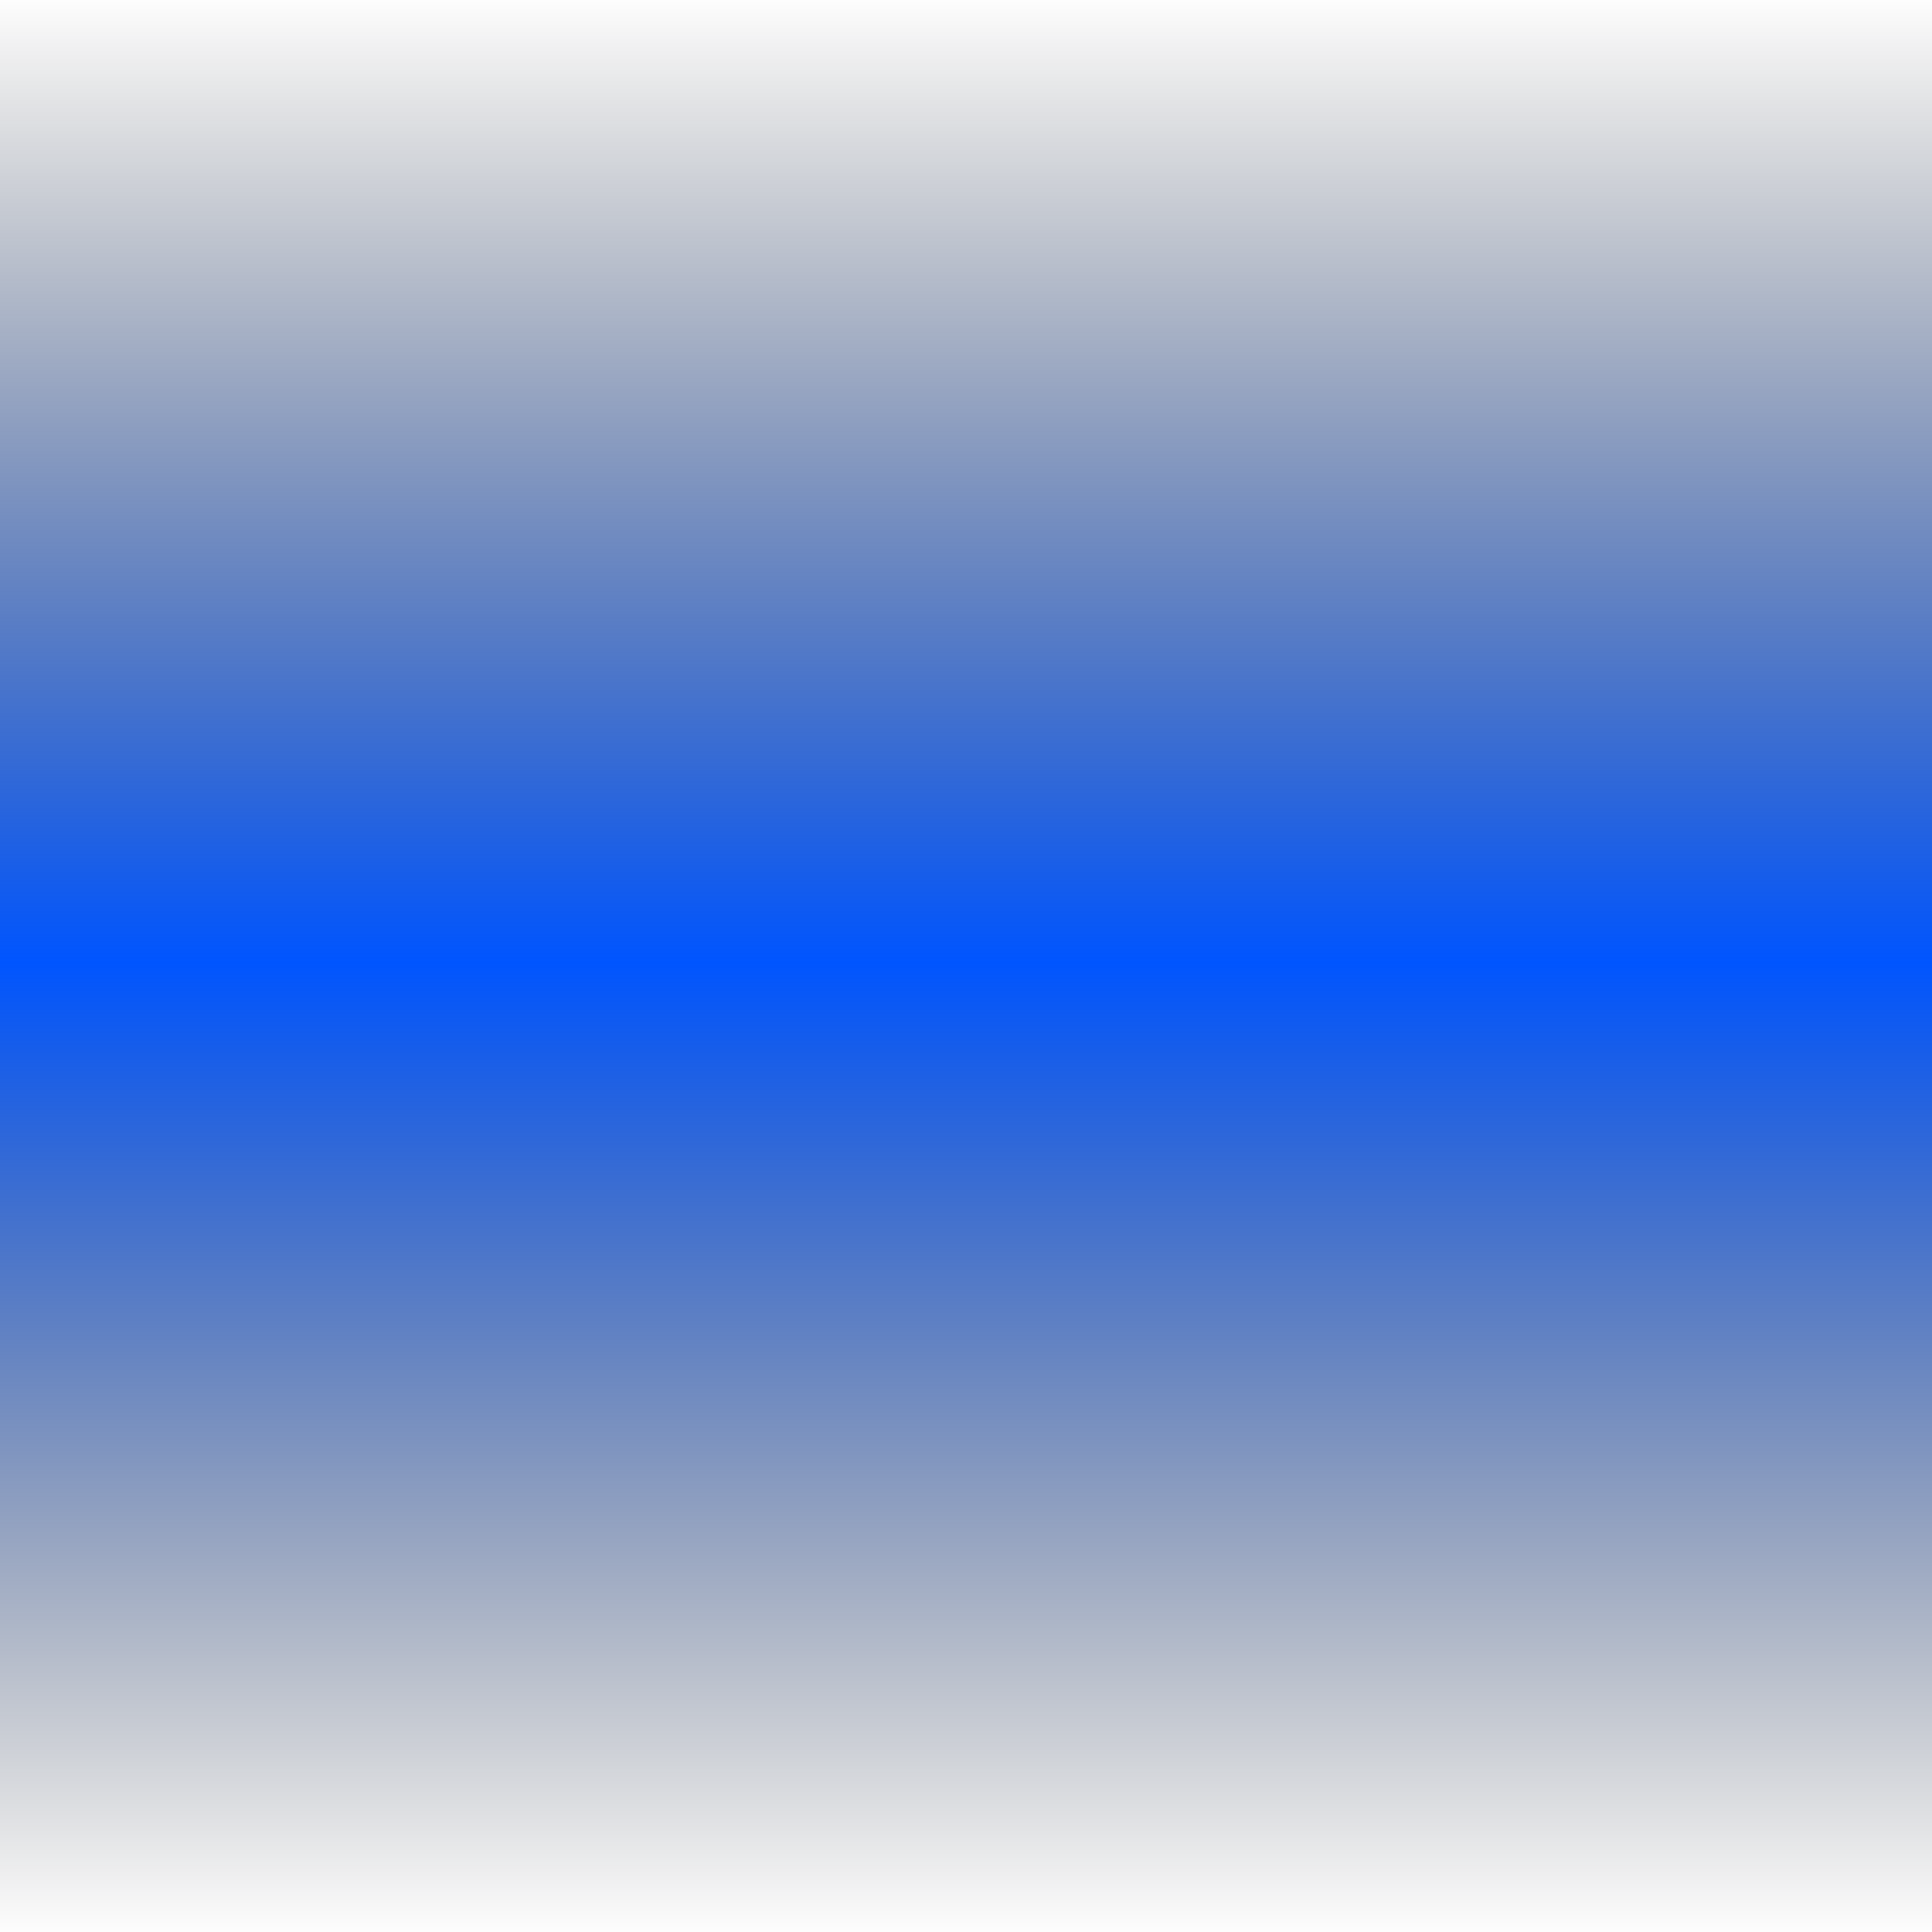
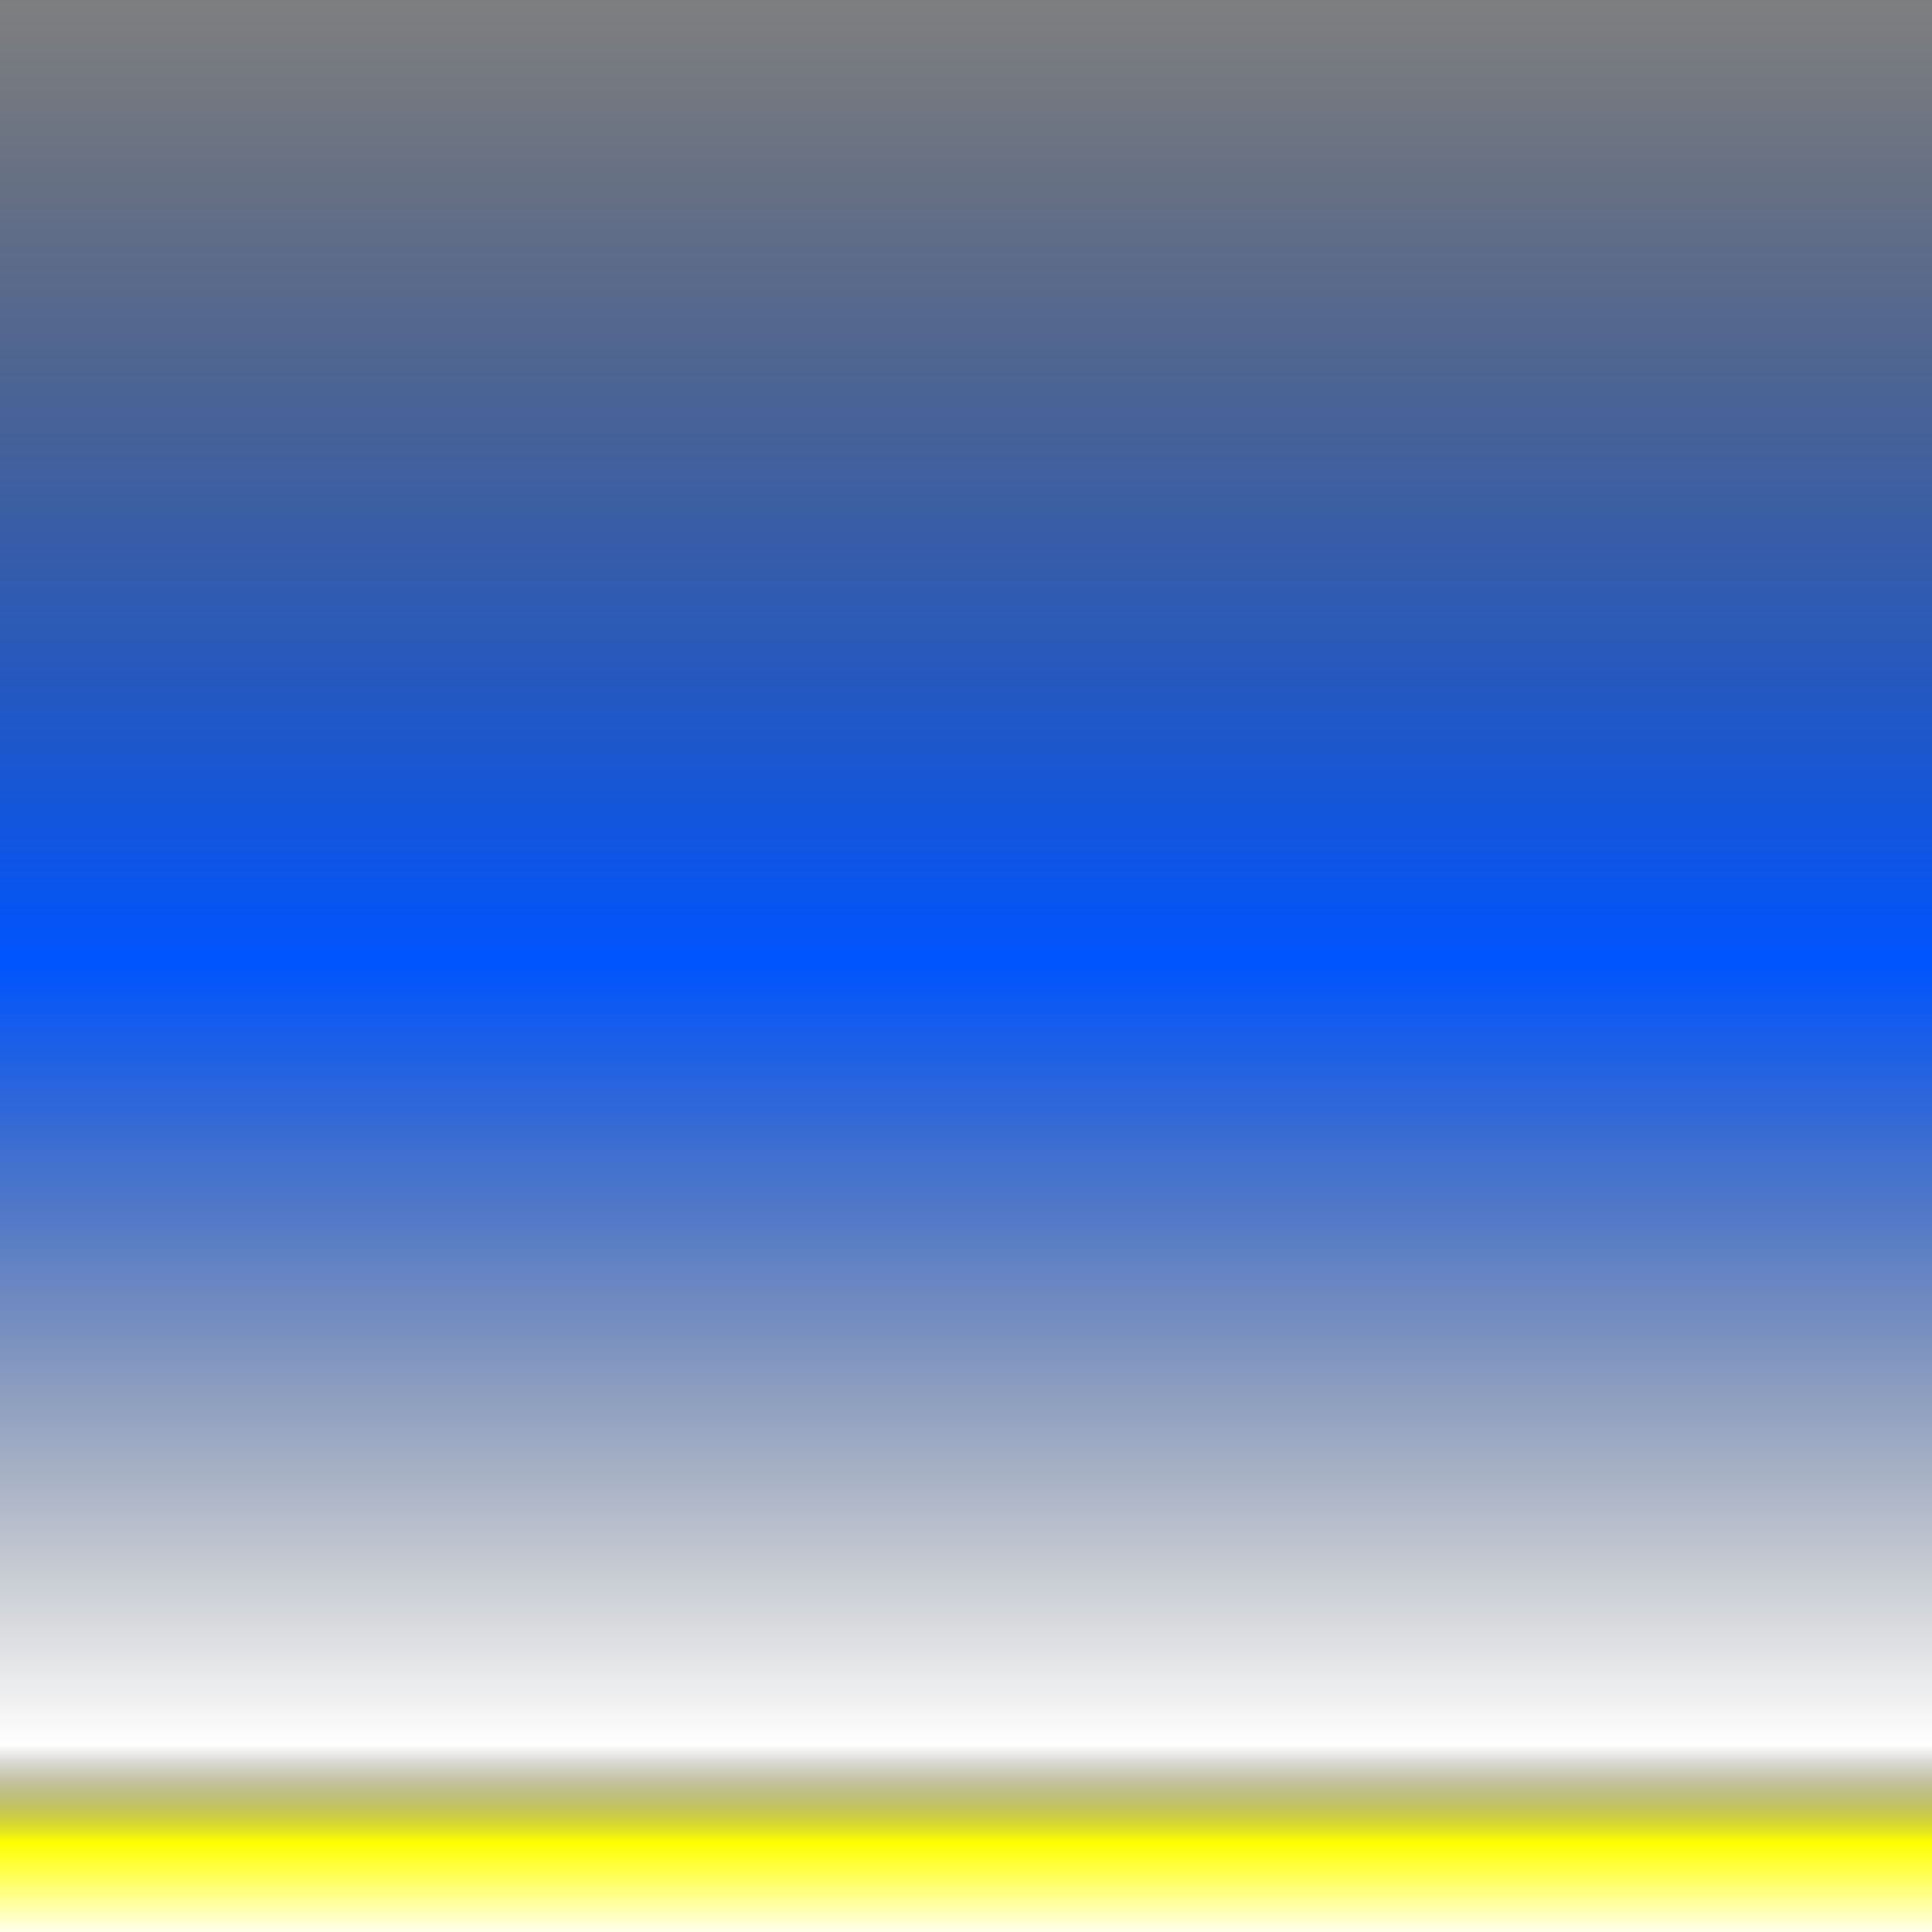
<svg xmlns="http://www.w3.org/2000/svg">
  <linearGradient y2="1" x2="1" id="g" spreadMethod="reflect" x1="1" y1="0">
-     <stop stop-color="rgba(0, 0, 0, 0)" offset="0" />
+     <stop stop-color="rgba(0, 0, 0, 0.5)" offset="0" />
    <stop stop-color="rgb(0, 85, 255)" offset="0.498" />
-     <stop stop-color="rgba(0, 0, 0, 0)" offset="1" />
-     <stop stop-color="#FF0" offset="1" />
+     <stop stop-color="rgba(0, 0, 0, 0)" offset="0.9" />
+     <stop stop-color="#FF0" offset="0.95" />
    <stop stop-color="rgb(255, 255, 255)" offset="1" />
  </linearGradient>
  <rect width="100%" height="100%" fill="url(#g)" />
</svg>
